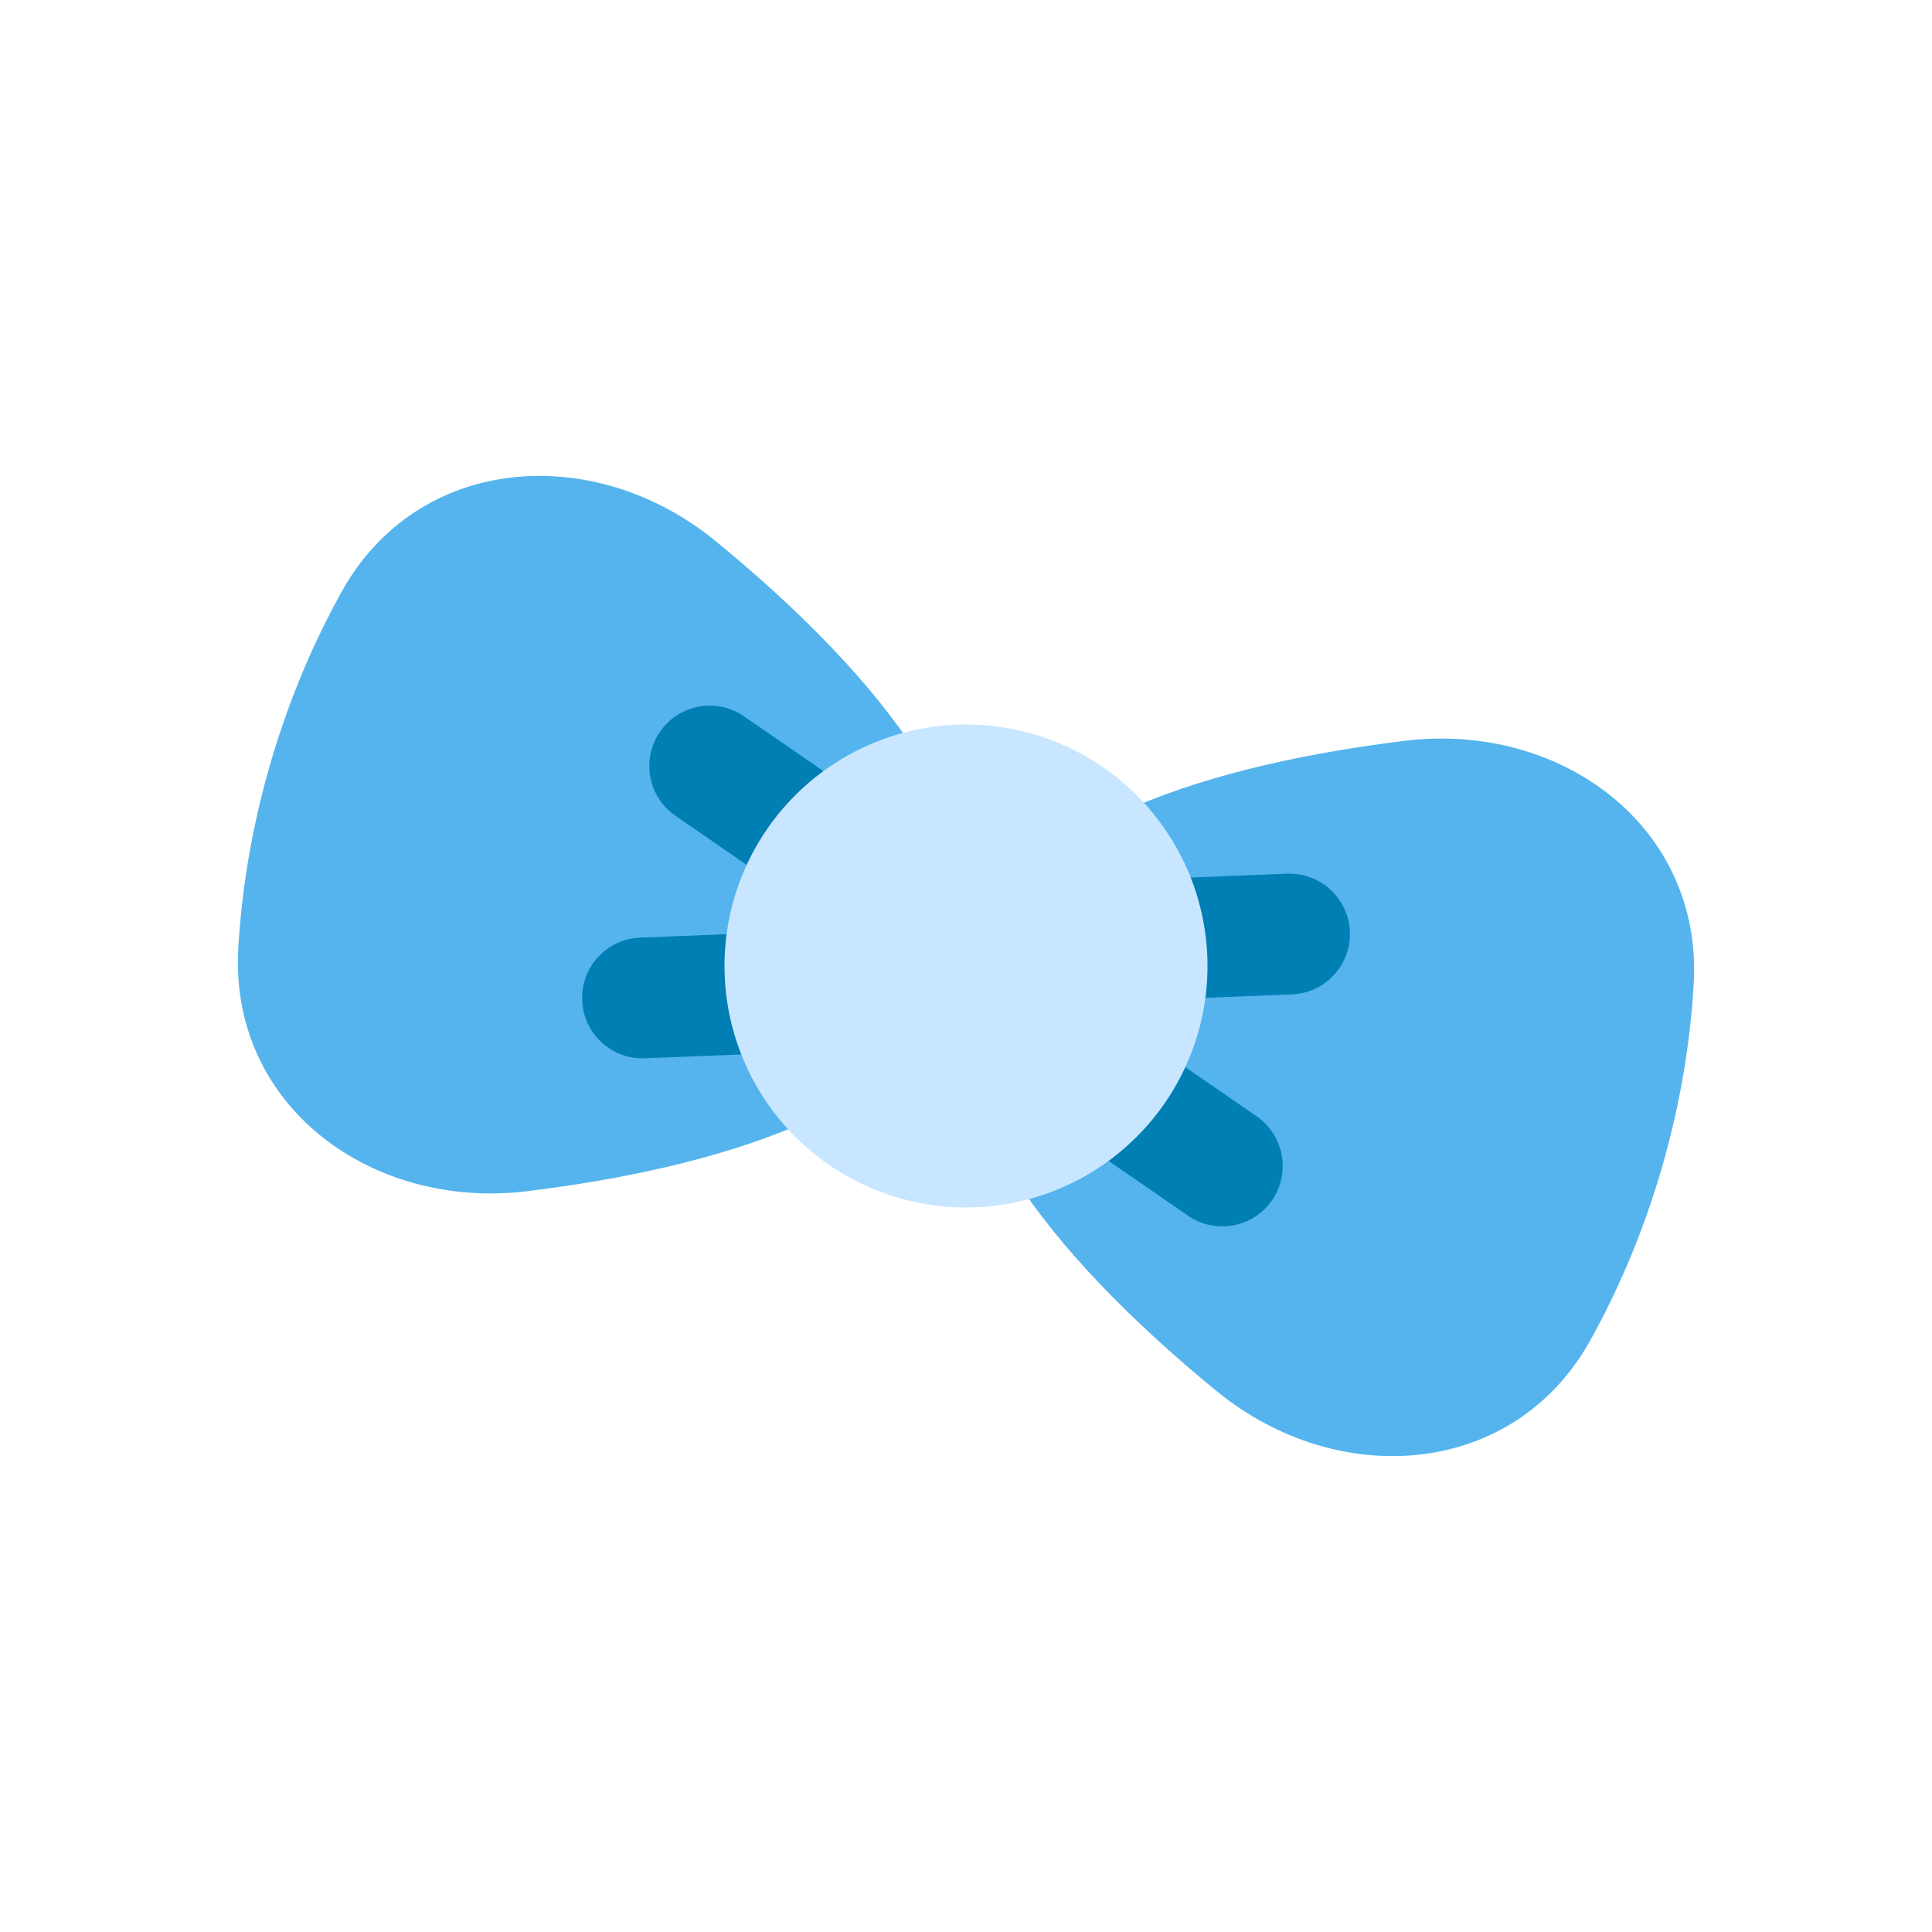
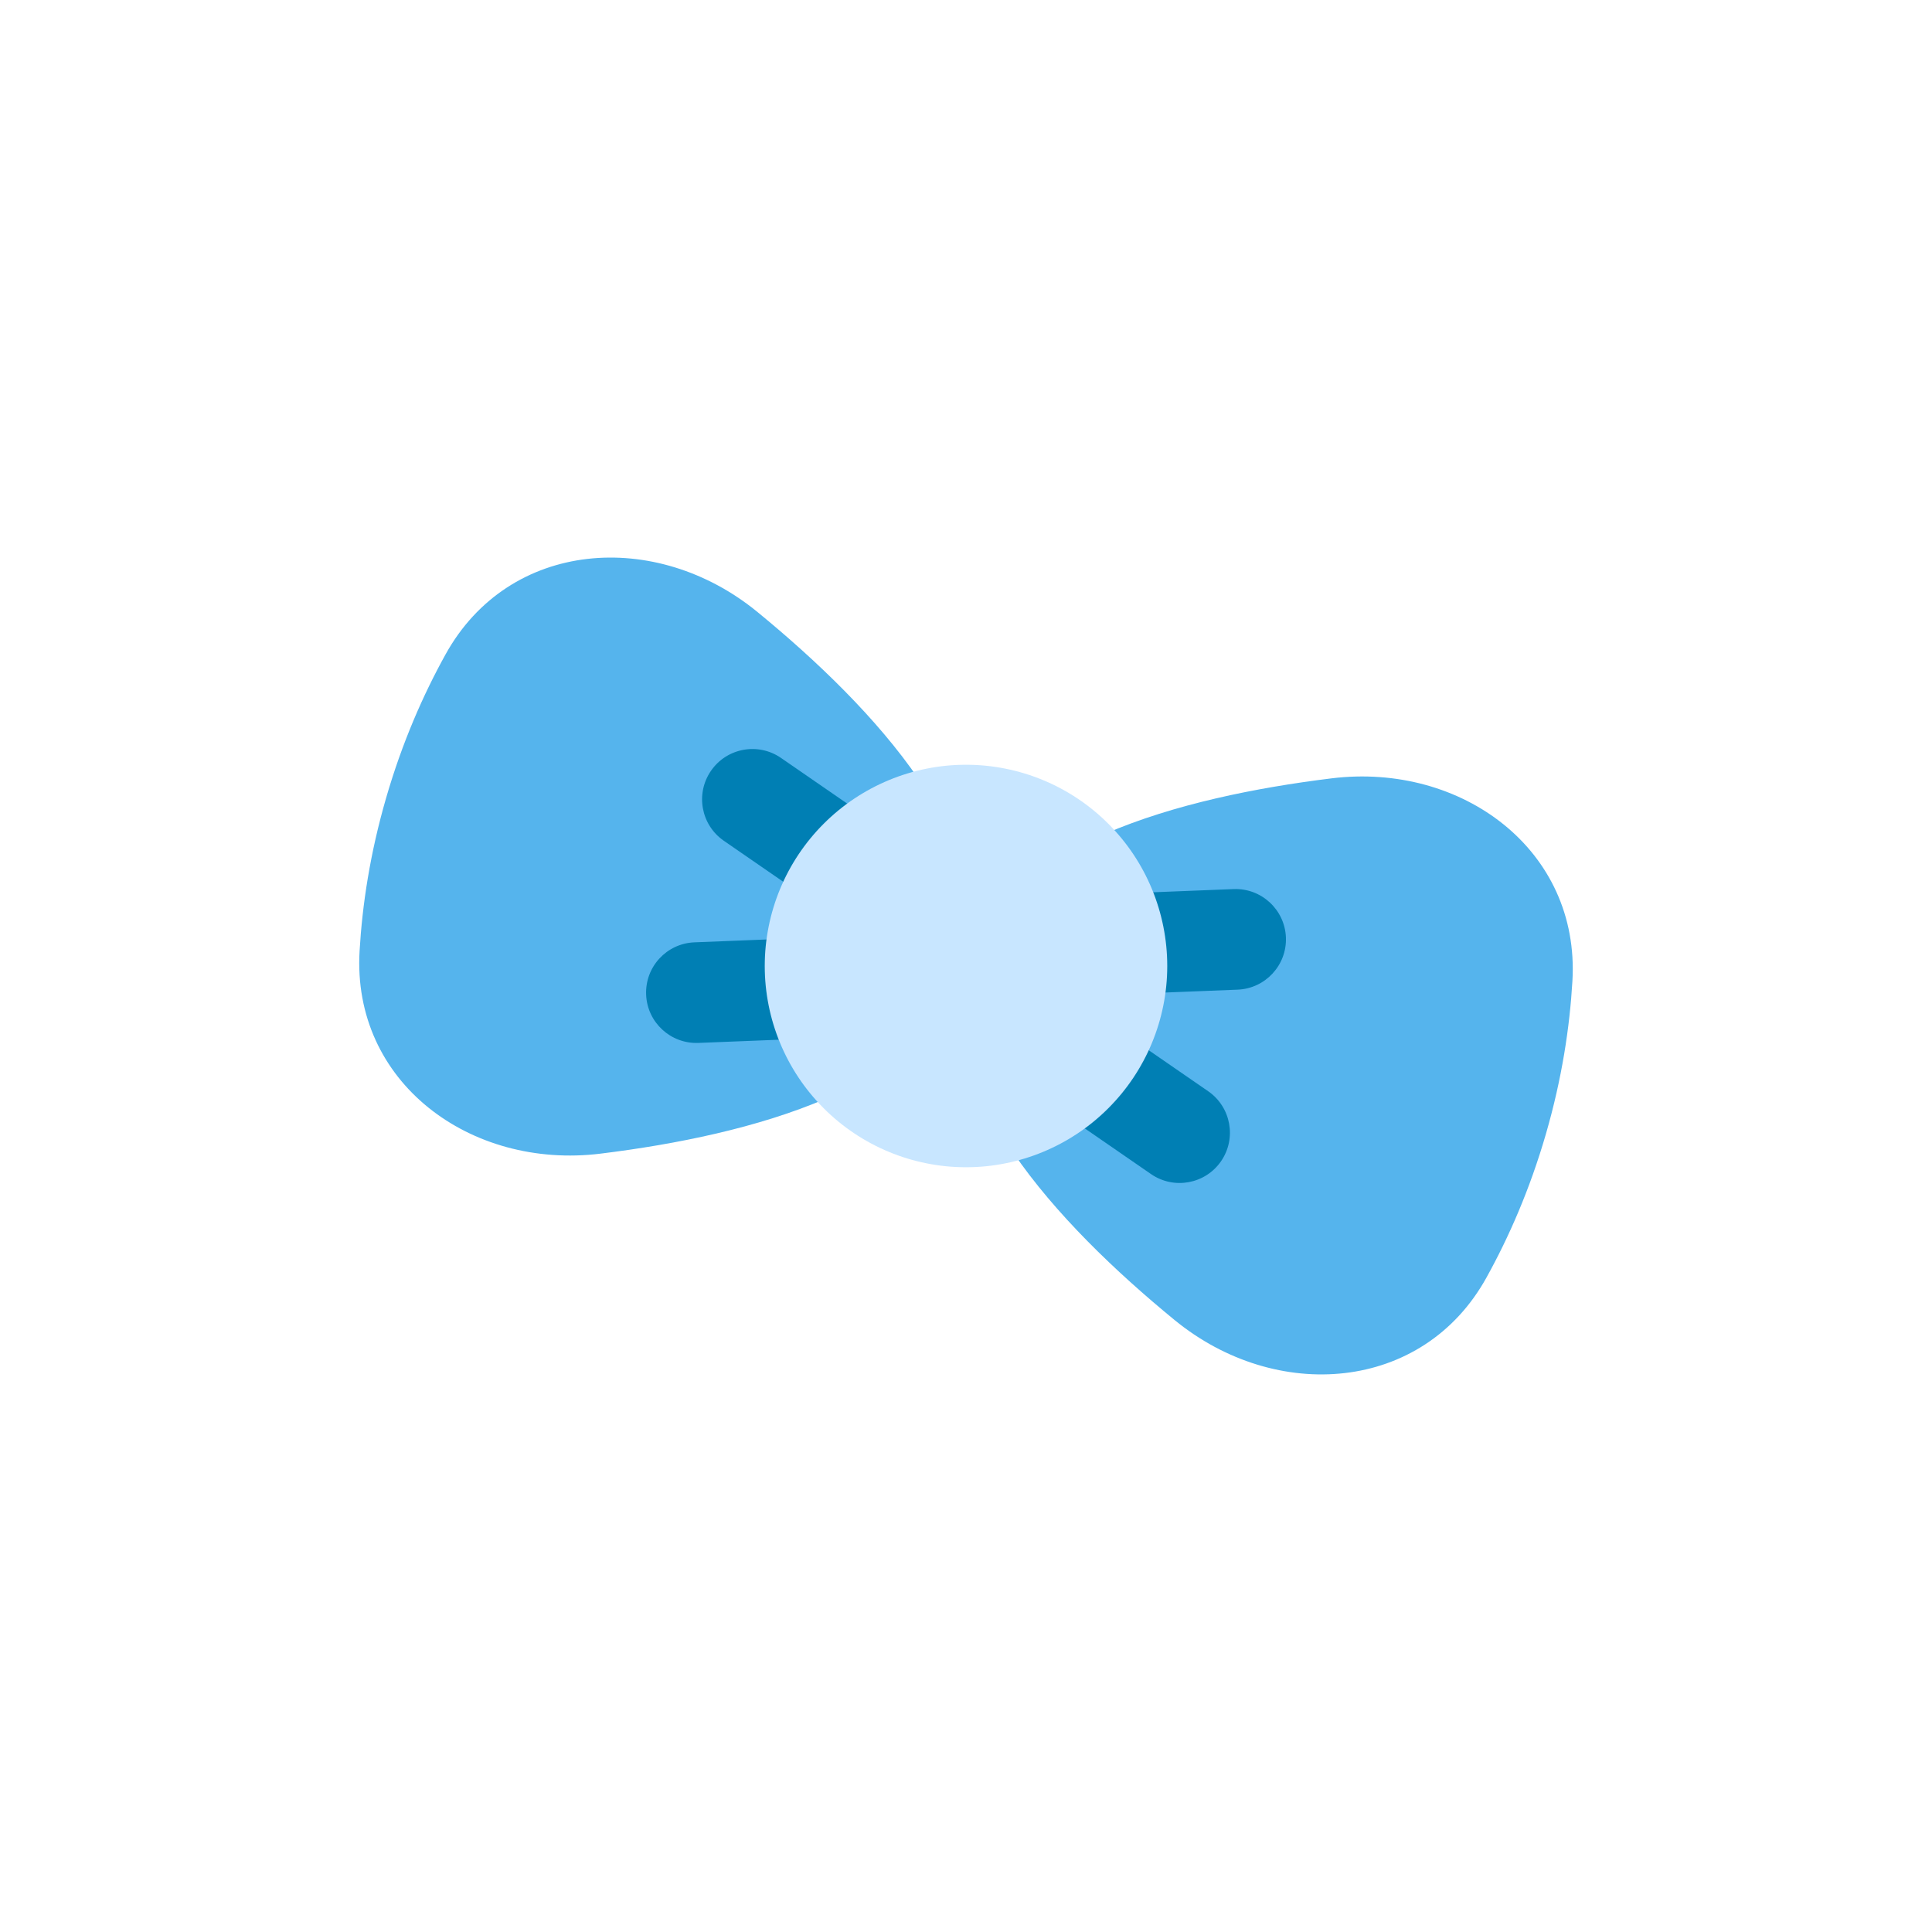
<svg xmlns="http://www.w3.org/2000/svg" viewBox="0 0 48 48" id="bowtie" width="48px" height="48px">
-   <g id="rotation" transform="rotate(-163.8388 24 24) translate(24 24) scale(1.5 1.5) translate(-24 -24)">
+   <g id="rotation" transform="rotate(-163.8388 24 24) translate(24 24) scale(1.25 1.25) translate(-24 -24)">
    <path id="bow" d="M 29.939 18.396 C 27.169 19.582 24 21.489 24 24 C 24 21.489 20.831 19.582 18.061 18.396 C 15.663 17.369 12.918 18.385 12.34 20.933 C 12.137 21.825 12 22.852 12 24 C 12 25.148 12.137 26.175 12.34 27.067 C 12.918 29.615 15.663 30.631 18.061 29.604 C 20.831 28.418 24 26.511 24 24 C 24 26.511 27.169 28.418 29.939 29.604 C 32.337 30.631 35.082 29.615 35.66 27.067 C 35.863 26.175 36 25.148 36 24 C 36 22.852 35.863 21.825 35.66 20.933 C 35.082 18.385 32.337 17.369 29.939 18.396 Z" fill="#55b4ed" stroke-width="1" />
    <path id="shadow" d="M 29.316 22.949 C 29.84 22.774 30.123 22.208 29.948 21.684 C 29.774 21.16 29.207 20.877 28.684 21.051 L 25.684 22.051 C 25.16 22.226 24.877 22.792 25.051 23.316 C 25.188 23.727 25.567 23.99 25.977 24 C 25.567 24.01 25.188 24.273 25.051 24.684 C 24.877 25.208 25.16 25.774 25.684 25.949 L 28.684 26.949 C 29.207 27.123 29.774 26.84 29.948 26.316 C 30.123 25.792 29.84 25.226 29.316 25.051 L 26.316 24.051 C 26.219 24.019 26.12 24.002 26.023 24 C 26.12 23.998 26.219 23.981 26.316 23.949 L 29.316 22.949 Z M 18.051 21.684 C 17.877 22.208 18.16 22.774 18.684 22.949 L 21.684 23.949 C 21.781 23.981 21.879 23.998 21.977 24 C 21.879 24.002 21.781 24.019 21.684 24.051 L 18.684 25.051 C 18.16 25.226 17.877 25.792 18.051 26.316 C 18.226 26.84 18.792 27.123 19.316 26.949 L 22.316 25.949 C 22.84 25.774 23.123 25.208 22.948 24.684 C 22.811 24.273 22.433 24.01 22.023 24 C 22.433 23.99 22.811 23.727 22.948 23.316 C 23.123 22.792 22.84 22.226 22.316 22.051 L 19.316 21.051 C 18.792 20.877 18.226 21.16 18.051 21.684 Z" fill="#007fb4" stroke-width="1" />
  </g>
-   <g id="dot_scale" transform="translate(24 24) scale(1.5 1.5) translate(-24 -24)">
+   <g id="dot_scale" transform="translate(24 24) scale(1.25 1.25) translate(-24 -24)">
    <path id="dot" d="M 24 20 C 22.94 20 21.921 20.422 21.172 21.172 C 20.422 21.921 20 22.94 20 24 C 20 25.06 20.422 26.079 21.172 26.828 C 21.921 27.578 22.94 28 24 28 C 25.06 28 26.079 27.578 26.828 26.828 C 27.578 26.079 28 25.06 28 24 C 28 22.94 27.578 21.921 26.828 21.172 C 26.079 20.422 25.06 20 24 20 Z" fill="#c8e6ff" stroke-width="1" />
  </g>
</svg>
